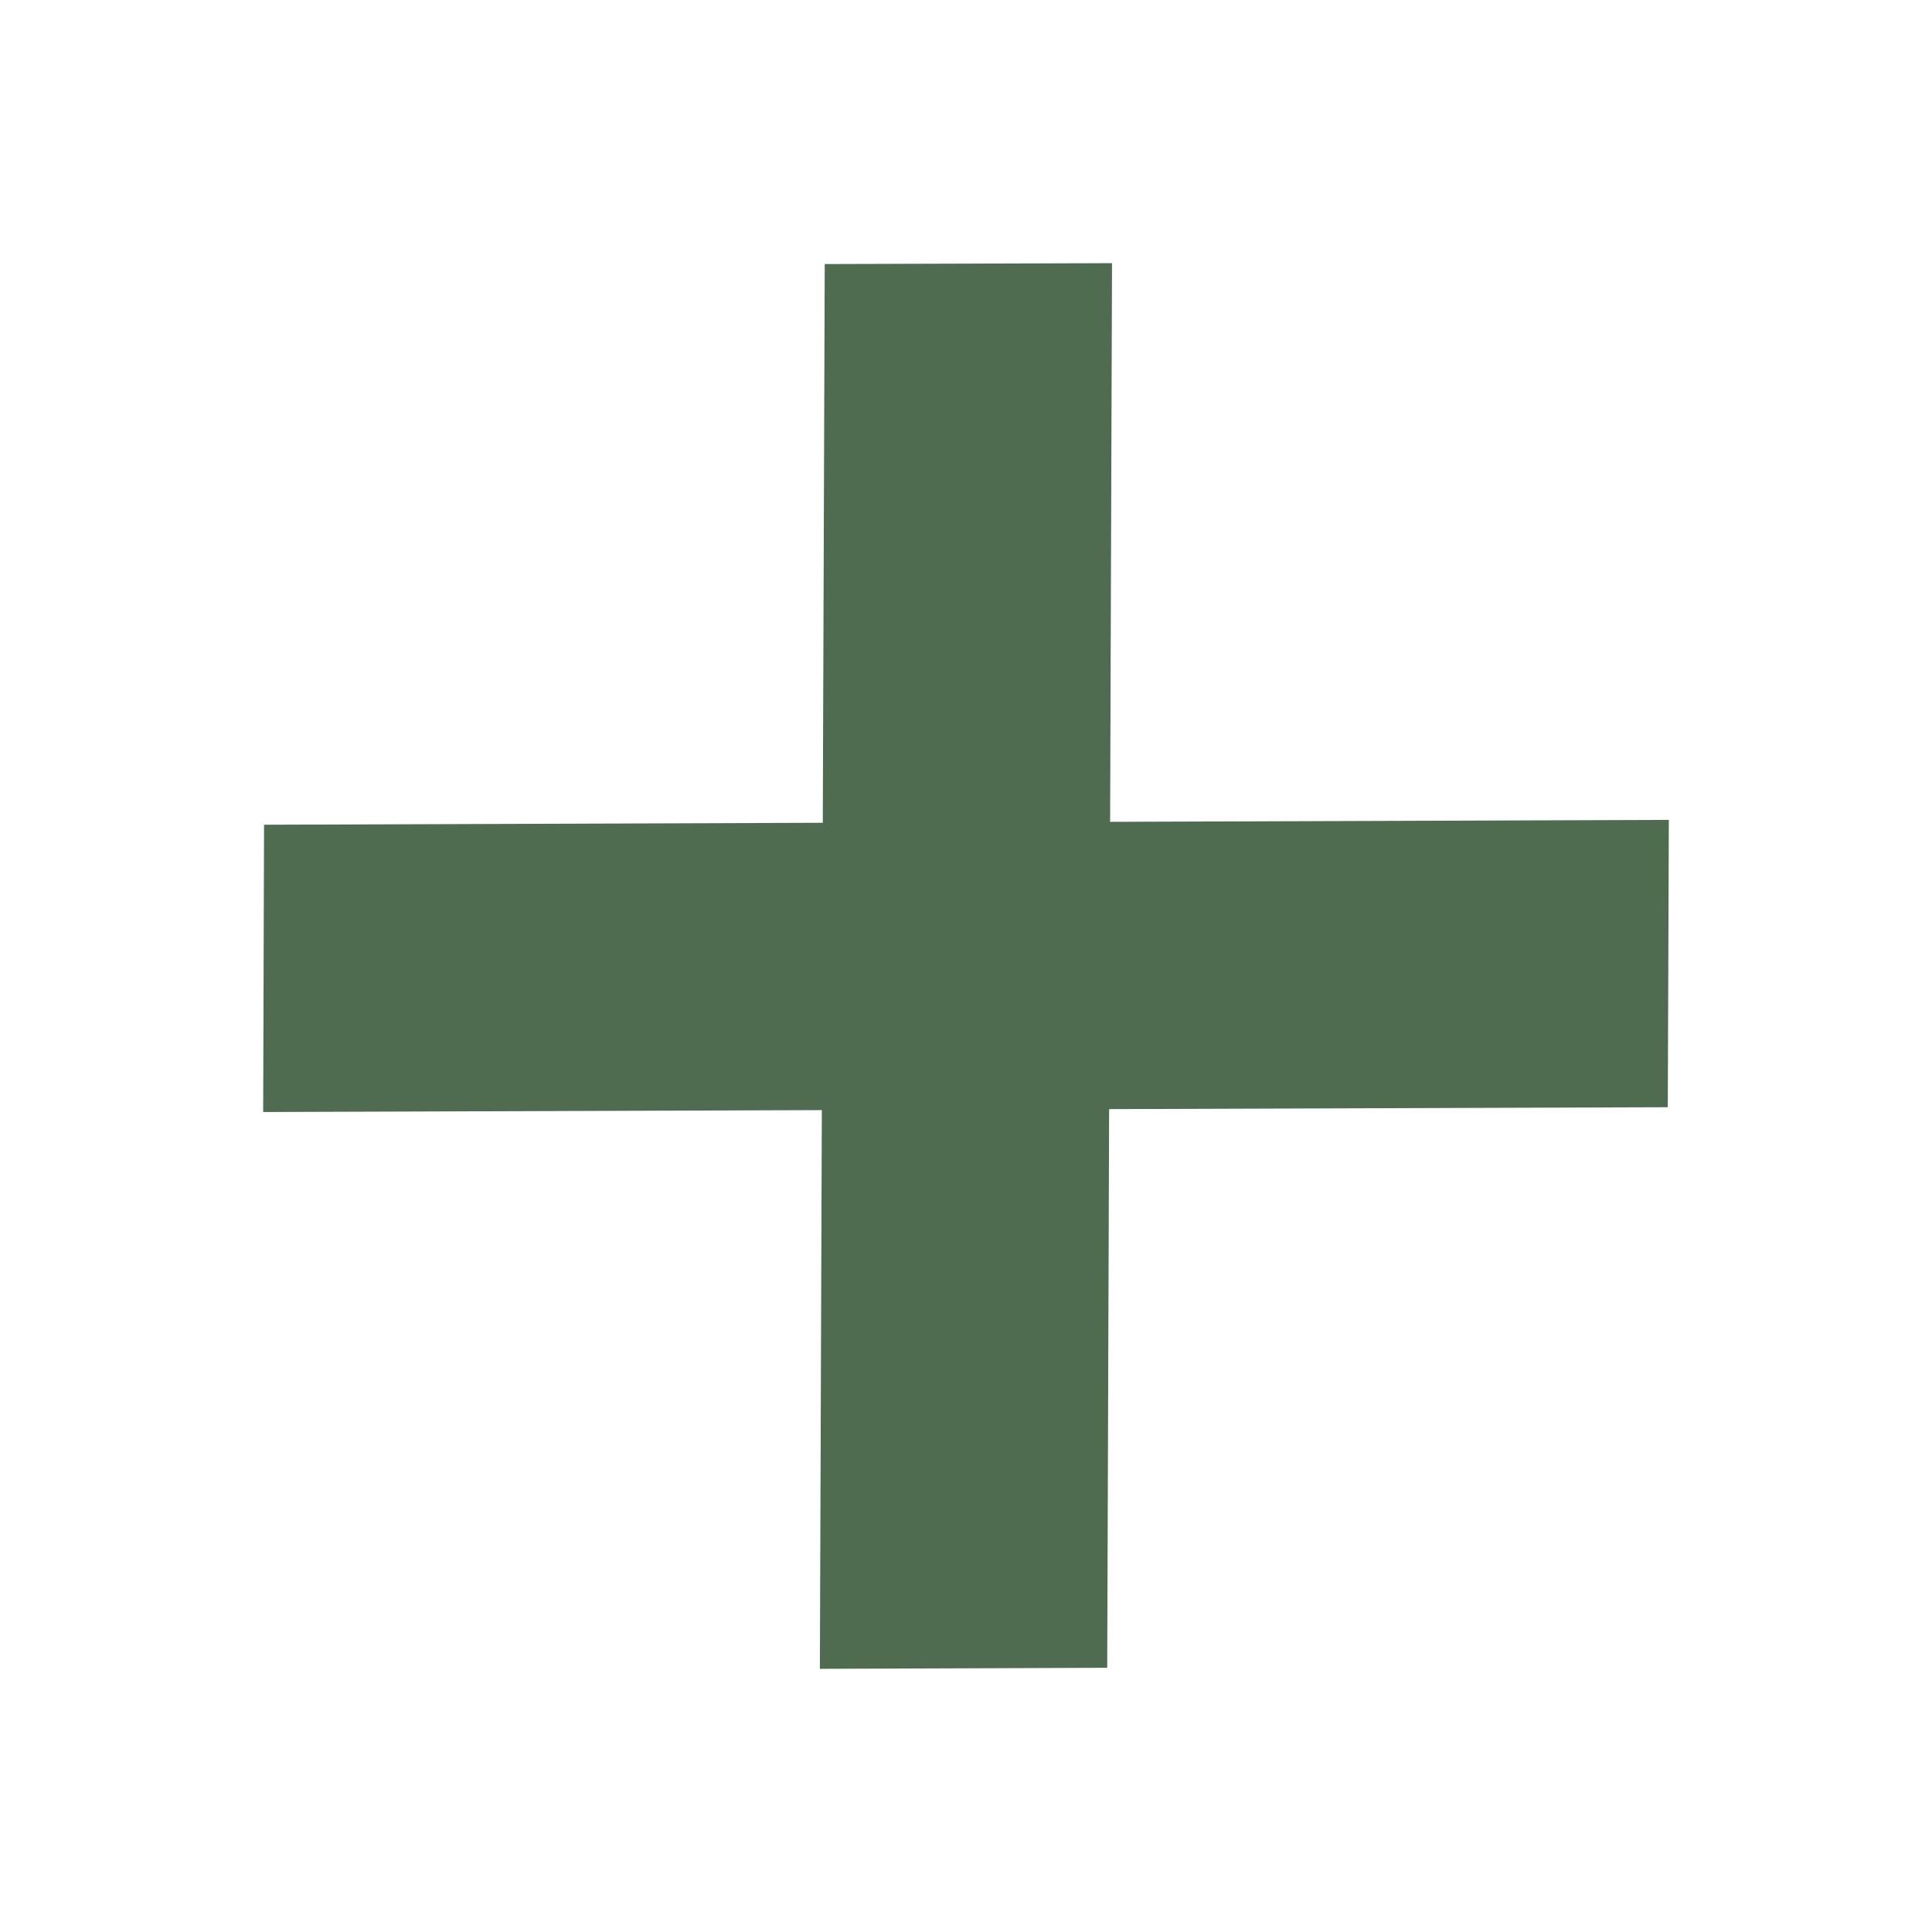
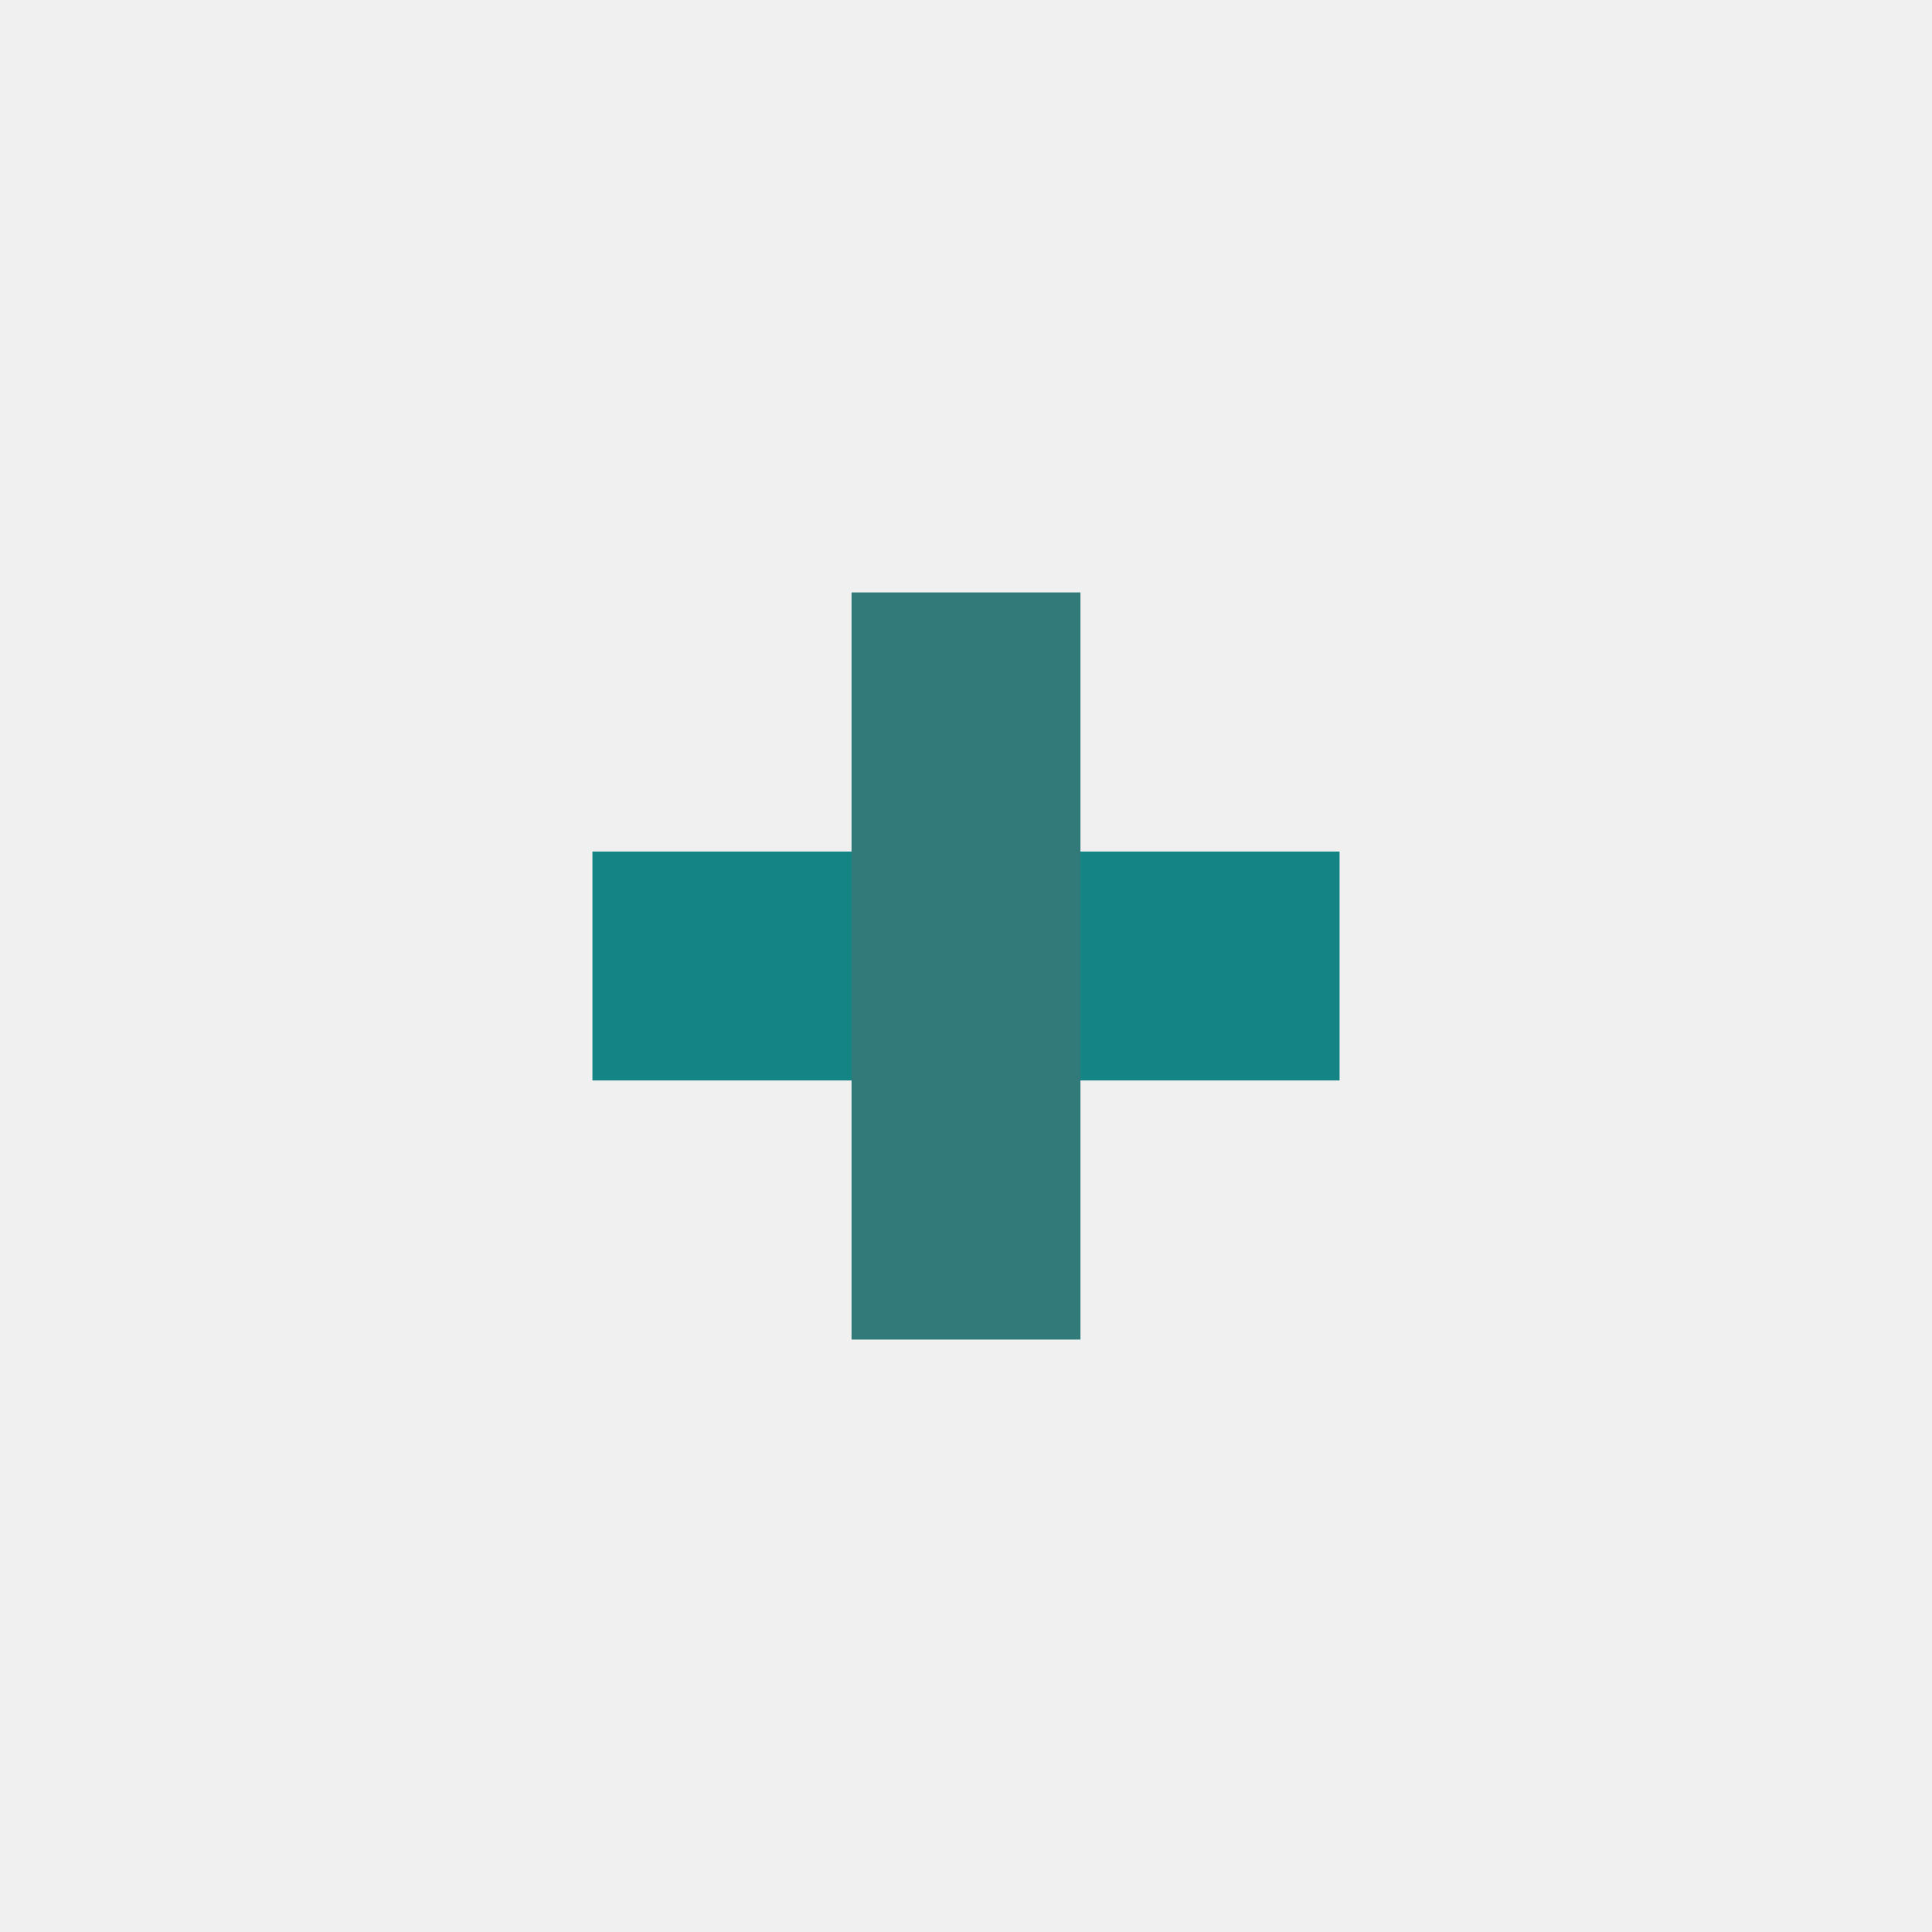
<svg xmlns="http://www.w3.org/2000/svg" width="1024" height="1024">
  <g>
-     <rect fill="#ffffff" id="canvas_background" height="1026" width="1026" y="-1" x="-1" />
+     <rect fill="none" id="canvas_background" height="1026" width="1026" y="-1" x="-1" />
    <g display="none" overflow="visible" y="0" x="0" height="100%" width="100%" id="canvasGrid">
      <rect fill="url(#gridpattern)" stroke-width="0" y="0" x="0" height="100%" width="100%" />
    </g>
  </g>
  <g>
-     <path stroke="#ffffff" transform="rotate(-45 511.9731,511.9731) " id="svg_2" d="m830.145,720.659l-210.129,-208.667l210.091,-208.667l-108.005,-107.33l-210.129,208.667l-210.129,-208.667l-108.005,107.33l210.091,208.667l-210.129,208.667l108.082,107.292l210.091,-208.667l210.091,208.667" stroke-opacity="null" stroke-width="0" fill="#4f6b50" />
-     <path id="svg_3" d="m-927.759,184.73l-0.028,-0.028l0.028,-0.028l-0.014,-0.014l-0.028,0.028l-0.028,-0.028l-0.014,0.014l0.028,0.028l-0.028,0.028l0.014,0.014l0.028,-0.028l0.028,0.028" fill-opacity="null" stroke-opacity="null" stroke-width="1.5" stroke="#000" fill="#fff" />
+     <path stroke="#000" id="svg_2" d="m314,451.333l396,0l0,121.333l-396,0l0,-121.333z" stroke-opacity="null" stroke-width="0" fill="#158484" />
+     <path transform="rotate(90 512,512) " stroke="#000" id="svg_5" d="m314,451.333l396,0l0,121.333l-396,0l0,-121.333z" stroke-opacity="null" stroke-width="0" fill="#327a7a" />
  </g>
</svg>
